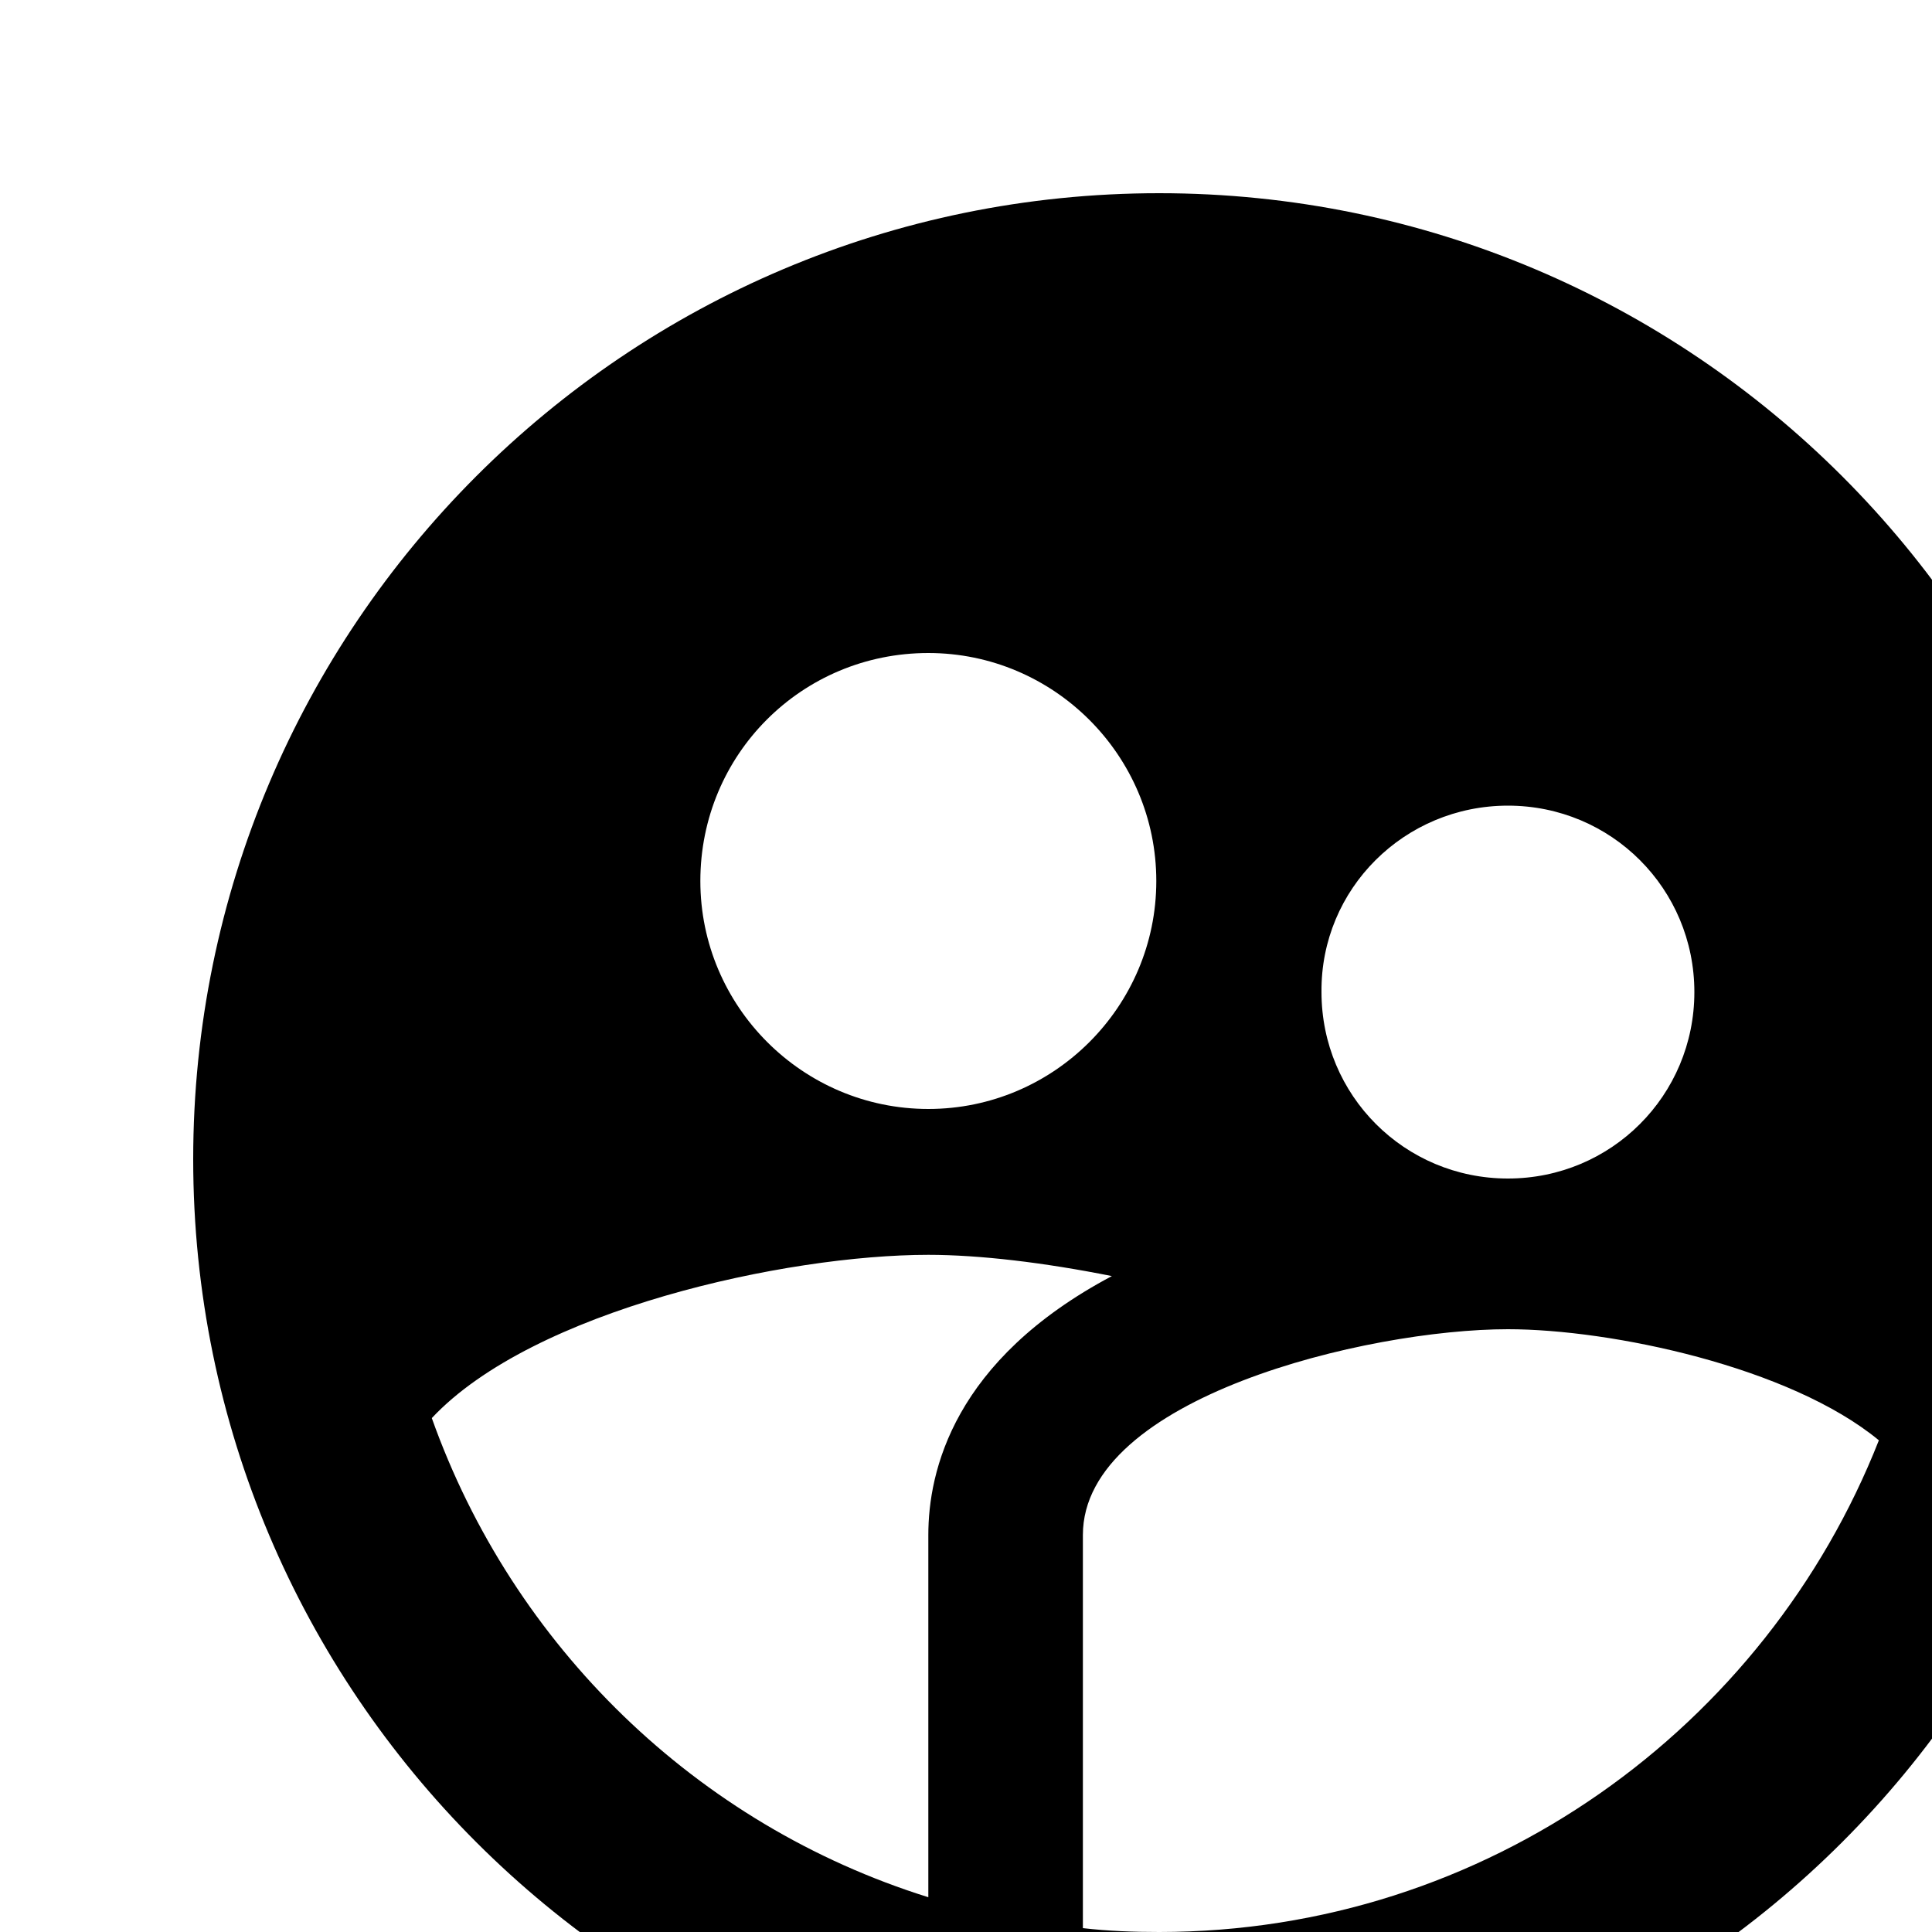
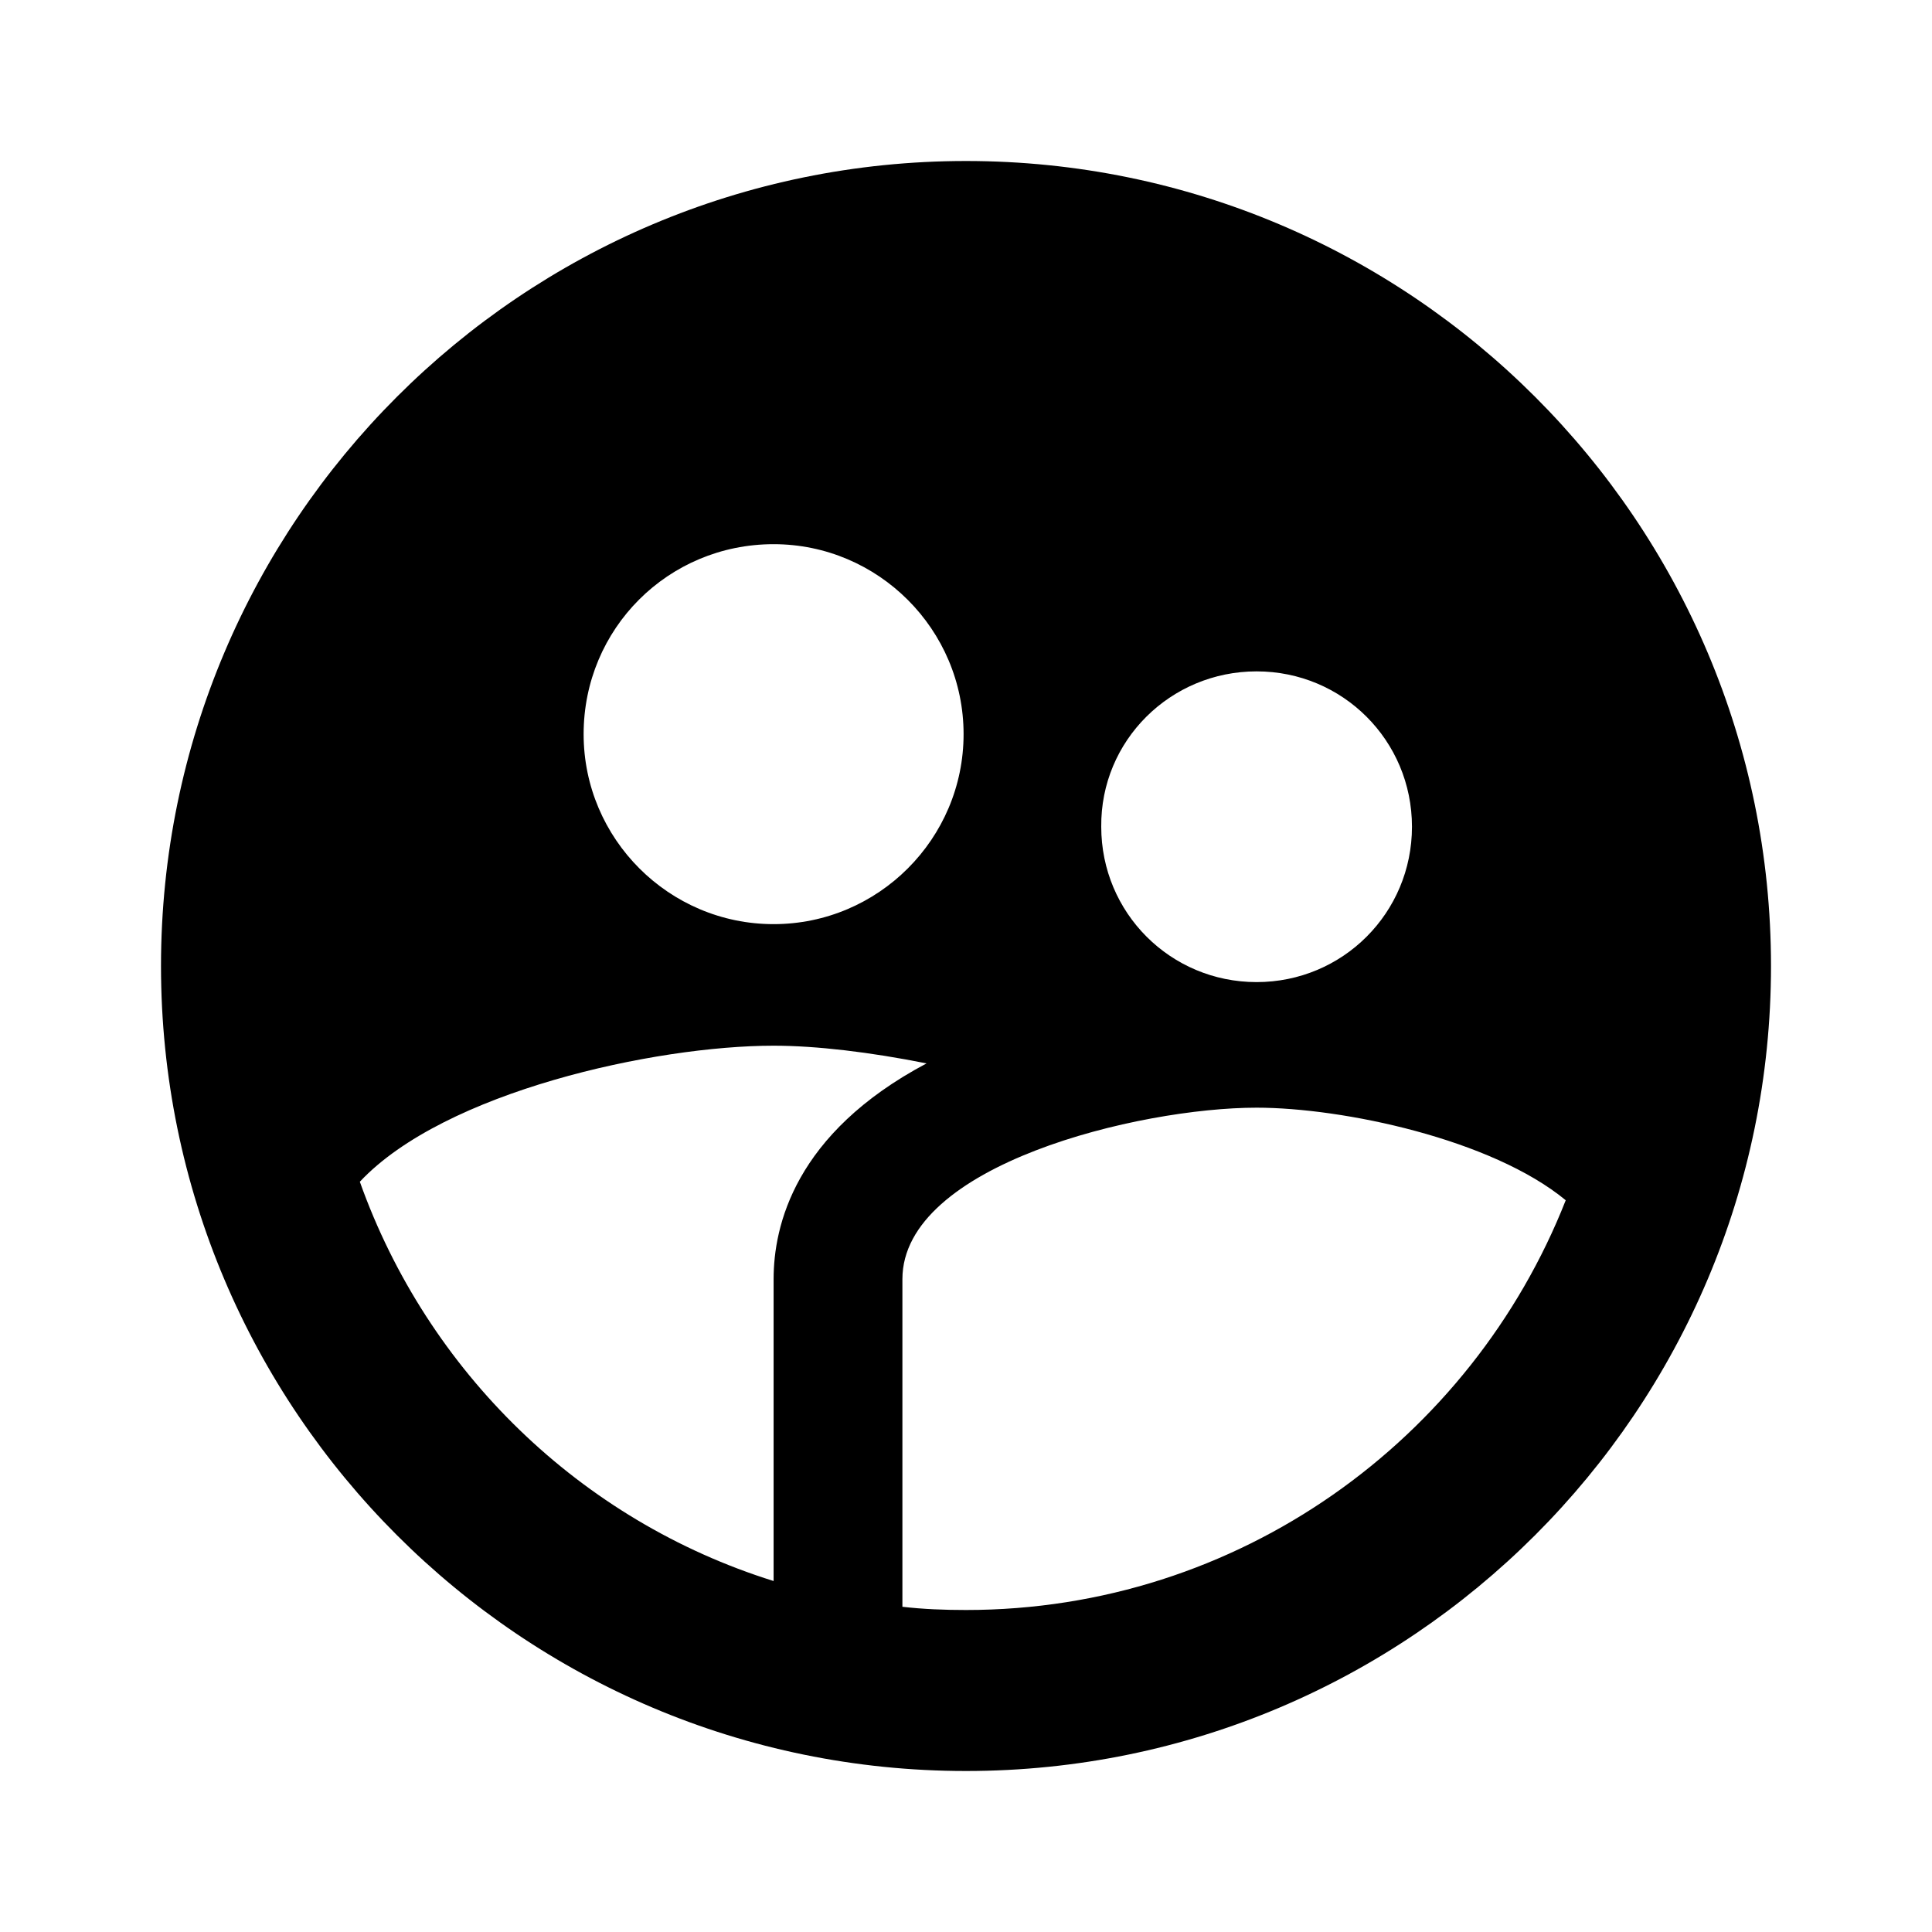
- <svg xmlns="http://www.w3.org/2000/svg">
+ <svg xmlns="http://www.w3.org/2000/svg" viewBox="0 0 24 24">
  <g id="icon/action/supervised_user_circle_24px">
    <path id="icon/action/supervised_user_circle_24px_2" fill-rule="evenodd" clip-rule="evenodd" d="M12 2C6.48 2 2 6.48 2 12C2 17.52 6.48 22 12 22C17.52 22 22 17.52 22 12C22 6.48 17.52 2 12 2ZM15.61 8.34C16.68 8.34 17.54 9.2 17.54 10.27C17.54 11.34 16.68 12.2 15.61 12.2C14.54 12.2 13.68 11.34 13.68 10.27C13.67 9.2 14.54 8.34 15.61 8.34ZM11.97 9.12C11.97 7.82 10.91 6.76 9.61 6.76C8.3 6.76 7.25 7.81 7.25 9.12C7.25 10.42 8.31 11.48 9.61 11.48C10.91 11.48 11.97 10.42 11.97 9.12ZM9.61 15.89V19.64C7.21 18.89 5.31 17.04 4.47 14.68C5.52 13.56 8.14 12.99 9.61 12.99C10.14 12.99 10.81 13.07 11.51 13.21C9.87 14.08 9.61 15.23 9.61 15.89ZM11.21 19.96C11.47 19.99 11.73 20 12 20C15.39 20 18.28 17.88 19.45 14.91C18.53 14.15 16.68 13.76 15.61 13.76C14.15 13.76 11.21 14.47 11.21 15.89V19.96Z" />
  </g>
</svg>
